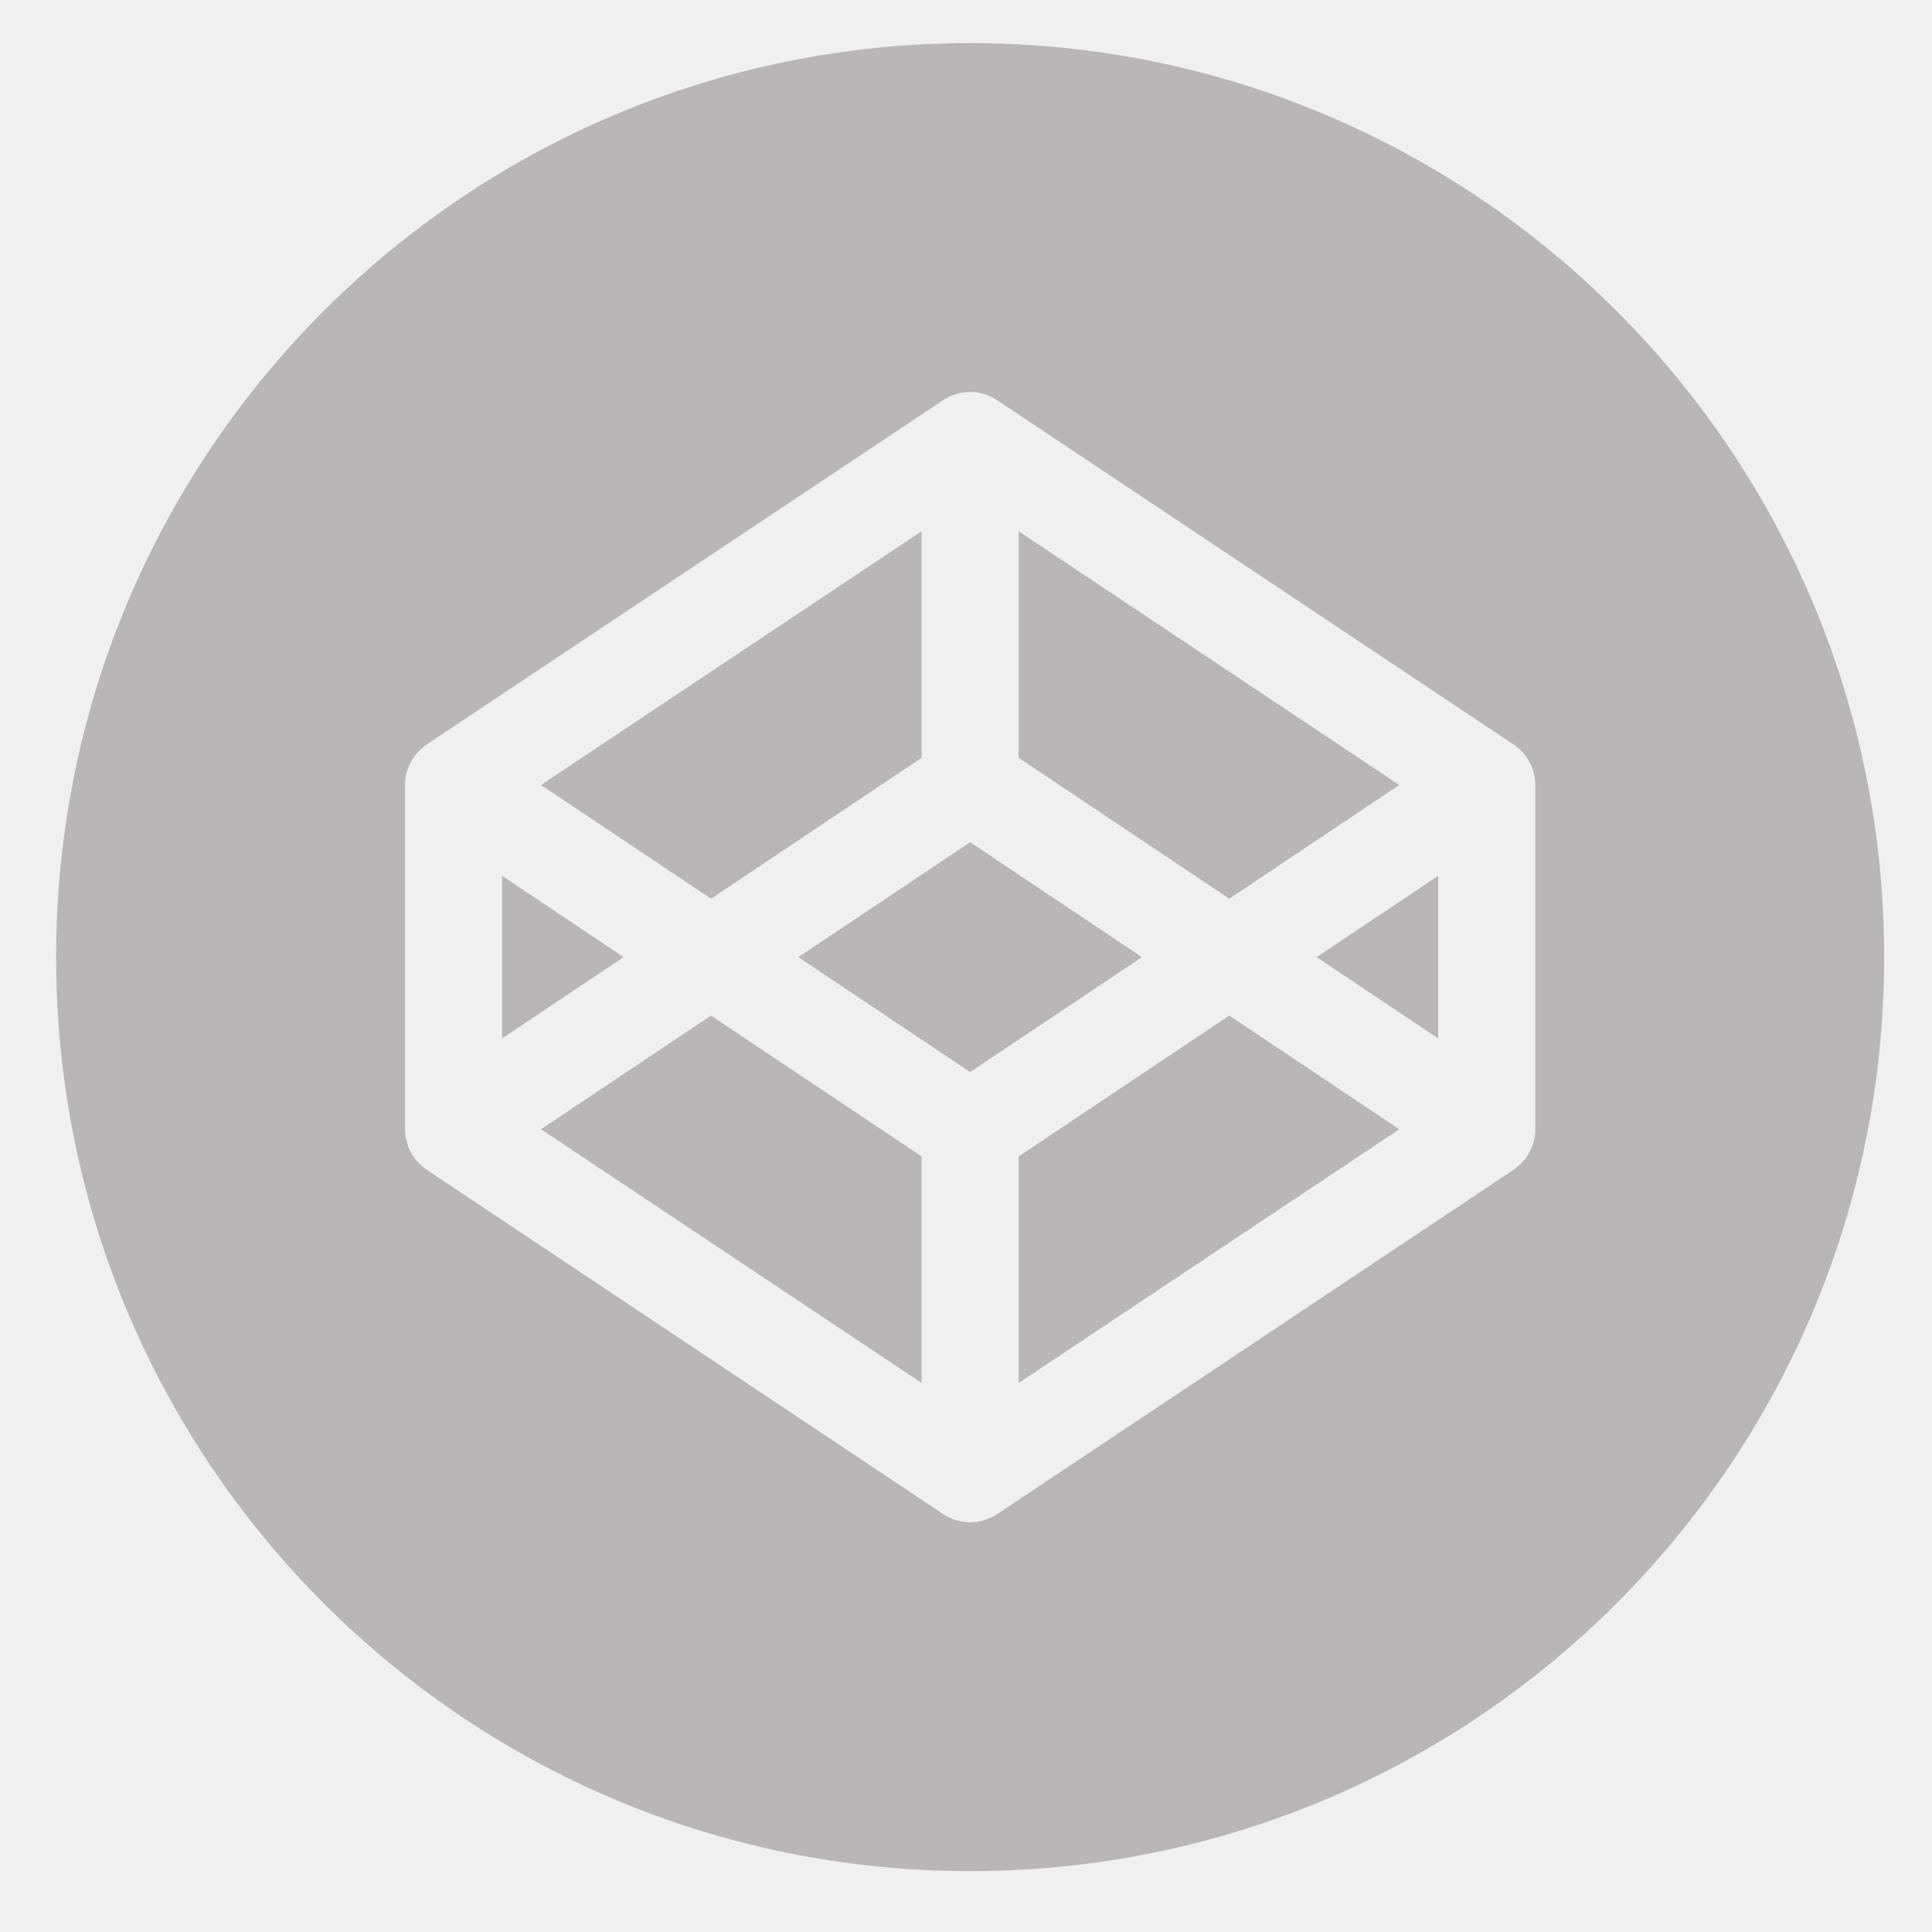
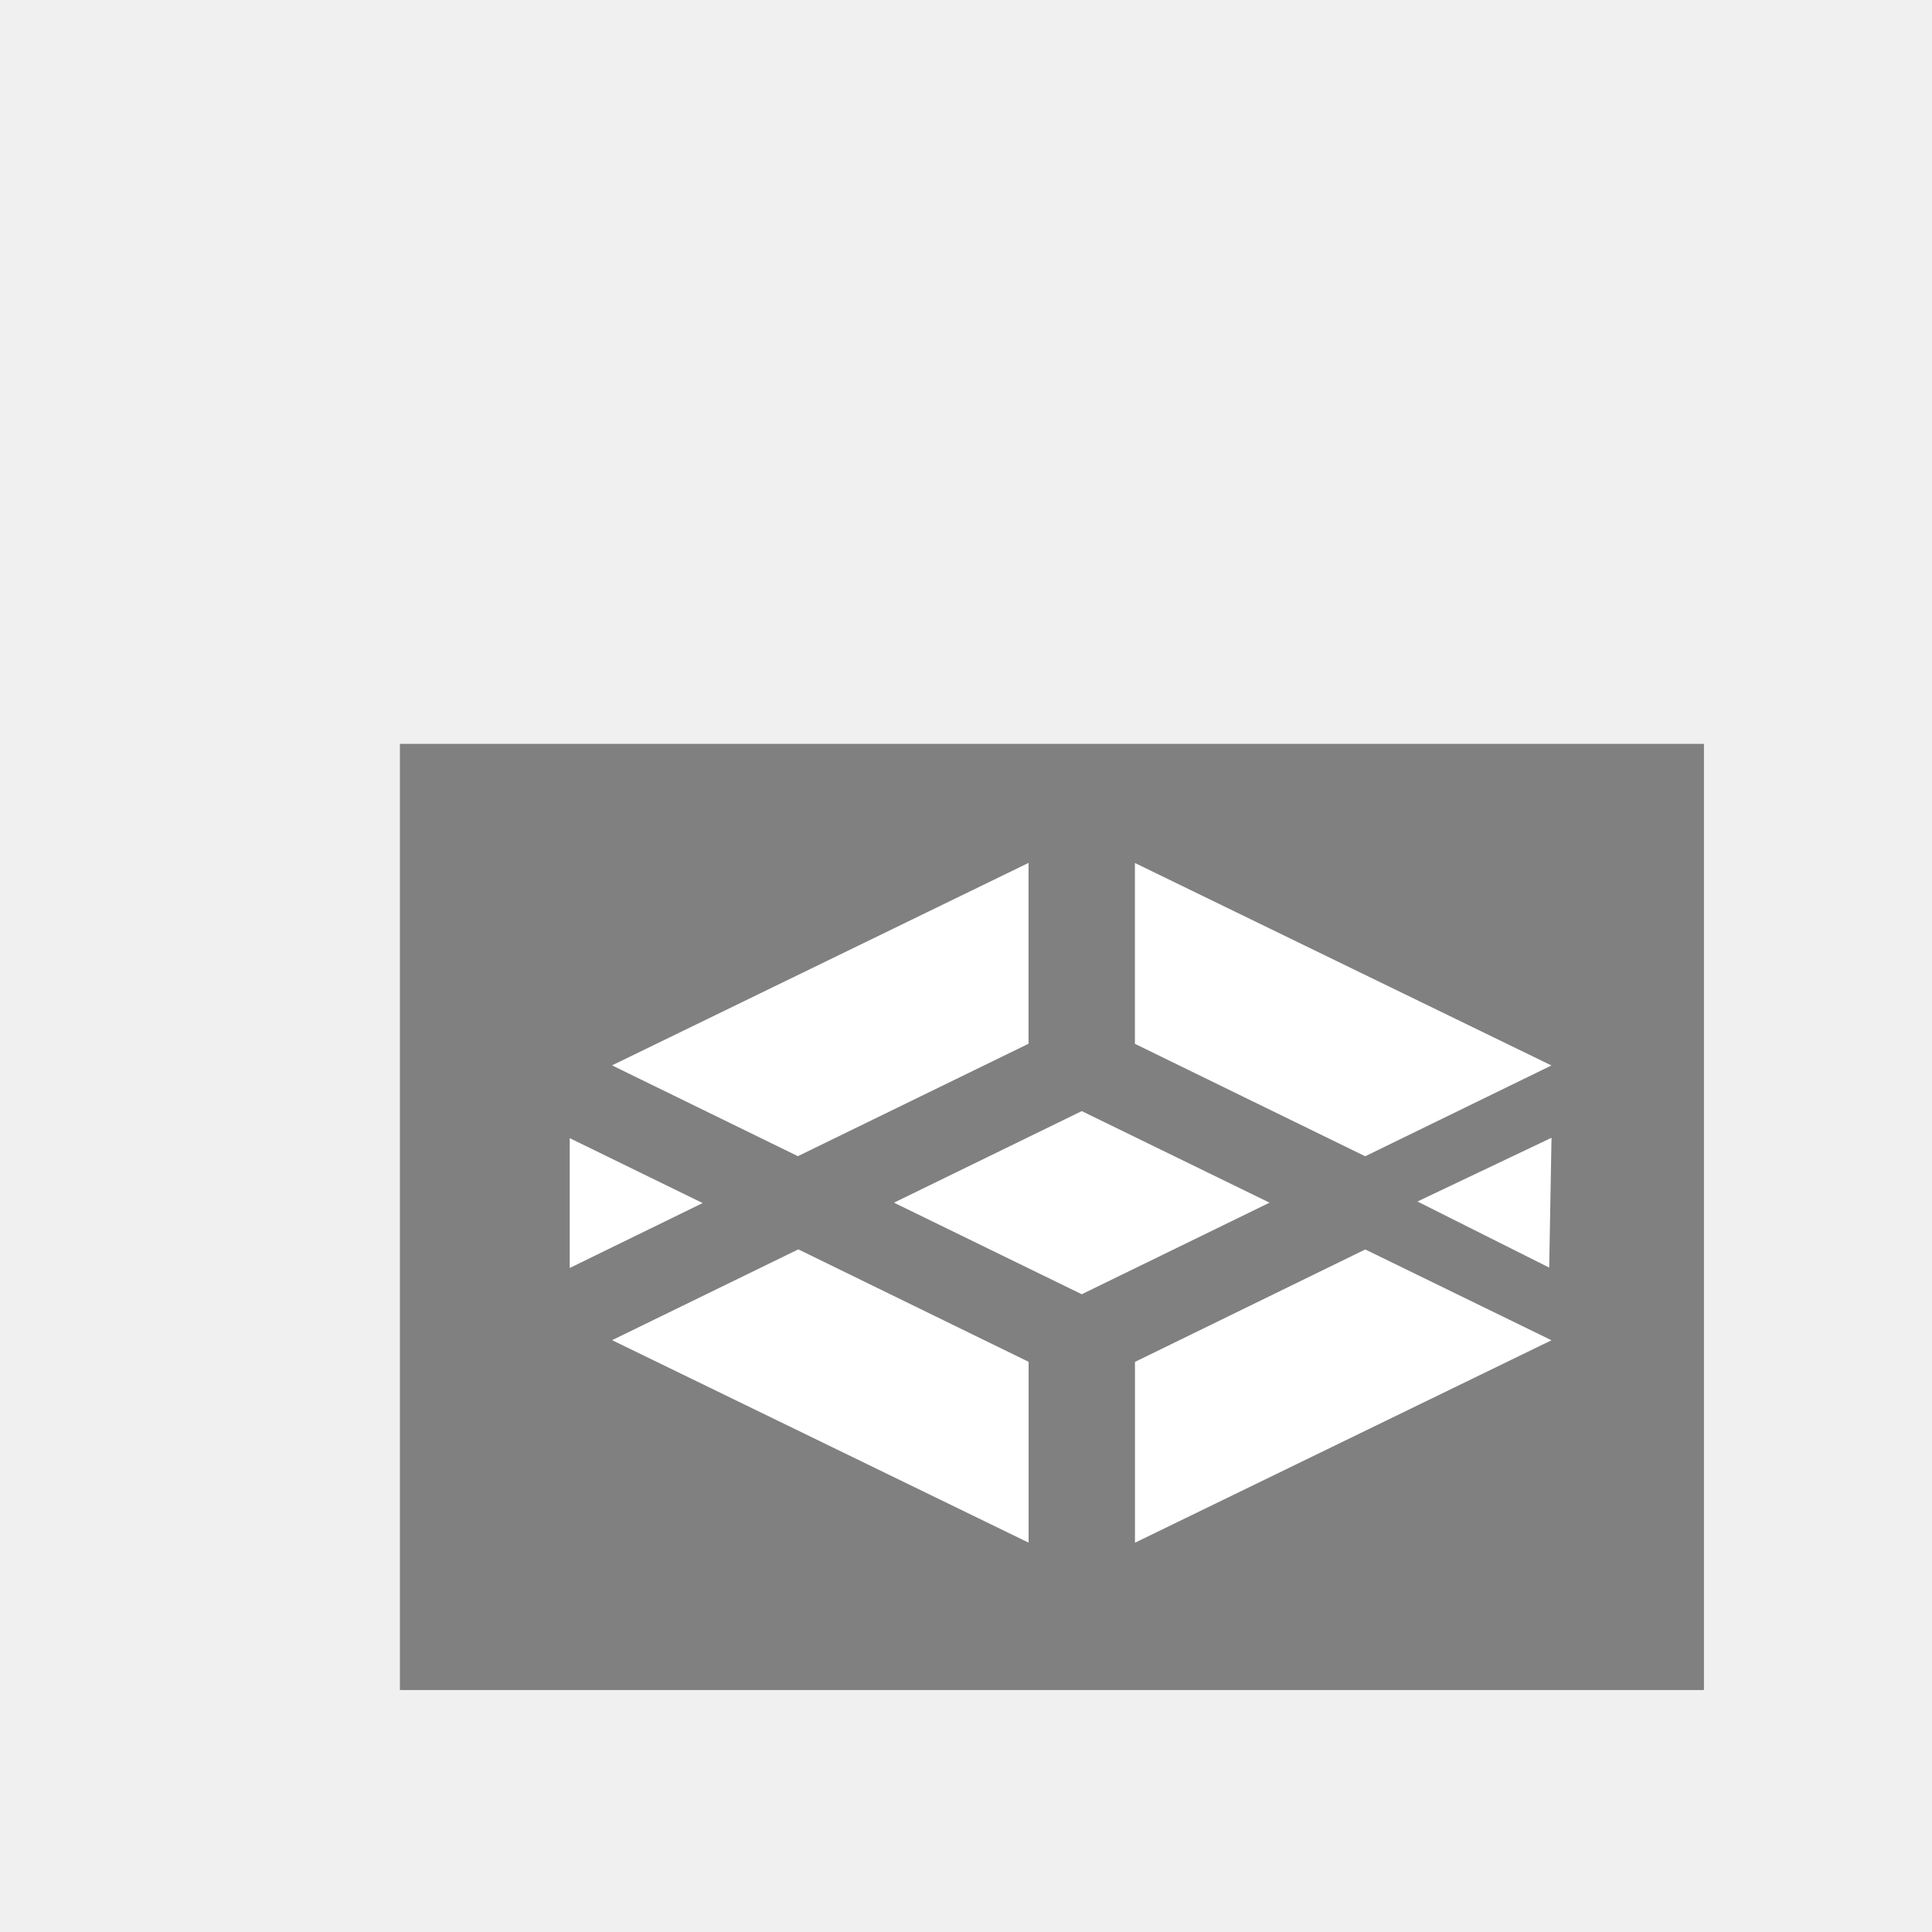
- <svg xmlns="http://www.w3.org/2000/svg" viewBox="0 0 666.667 666.667" xml:space="preserve" id="svg2" version="1.1">
-   <defs id="defs6">
-     <clipPath id="clipPath42" clipPathUnits="userSpaceOnUse">
-       <path id="path40" d="M 0,500 H 500 V 0 H 0 Z" />
-     </clipPath>
-   </defs>
-   <g transform="matrix(1.333333,0,0,-1.333333,0,666.6667)" id="g10">
-     <g transform="translate(129.9512,273.332)" id="g12">
-       <path id="path14" style="fill:#B8B6B7;fill-opacity:1;fill-rule:nonzero;stroke:none" d="m 0,0 v -42.071 l 31.45,21.035 z" />
+ <svg xmlns="http://www.w3.org/2000/svg" xmlns:xlink="http://www.w3.org/1999/xlink" version="1.1" x="0px" y="0px" viewBox="0 0 666.7 666.7" style="enable-background:new 0 0 666.7 666.7;" xml:space="preserve">
+   <style type="text/css">
+ 	.st0{fill:#808080;}
+ 	.st1{fill:#FFFFFF;}
+ 	.st2{fill:none;}
+ 	.st3{display:none;}
+ 	.st4{display:inline;}
+ 	.st5{fill:#B8B6B7;}
+ 	.st6{clip-path:url(#SVGID_2_);}
+ 	.st7{display:inline;fill:none;}
+ </style>
+   <g id="Layer_2">
+     <g>
+       <rect x="138" y="256.7" class="st0" width="450" height="326.5" />
    </g>
-     <g transform="translate(238.5024,303.8696)" id="g16">
-       <path id="path18" style="fill:#B8B6B7;fill-opacity:1;fill-rule:nonzero;stroke:none" d="m 0,0 v 58.628 l -98.487,-65.653 43.994,-29.43 z" />
+     <g id="Layer_3">
+       <rect x="194.4" y="294.2" class="st0" width="357.8" height="260.9" />
+       <g id="g10_1_" transform="matrix(1.333333,0,0,-1.333333,0,666.6667)">
+         <g id="g12_1_" transform="translate(129.9512,273.332)">
+           <path id="path14_1_" class="st1" d="M17.5-67.9v-33.6l34.4,16.8L17.5-67.9z" />
+         </g>
+         <g id="g16_1_" transform="translate(238.5024,303.8696)">
+           <path id="path18_1_" class="st1" d="M27.7-74v46.8L-80.1-79.6l48.1-23.5L27.7-74z" />
+         </g>
+         <g id="g20_1_" transform="translate(362.1309,296.8447)">
+           <path id="path22_1_" class="st1" d="M39.4-72.6L-68.4-20.2V-67l59.6-29.1L39.4-72.6z" />
+         </g>
+         <g id="g24_1_" transform="translate(140.0151,207.748)">
+           <path id="path26_1_" class="st1" d="M18.4-54.6L126.2-107v46.8L66.6-31.1L18.4-54.6z" />
+         </g>
+         <g id="g28_1_" transform="translate(263.6426,200.7236)">
+           <path id="path30_1_" class="st1" d="M30.1-53.2v-46.8l107.8,52.4L89.7-24.1L30.1-53.2z" />
+         </g>
+         <g id="g32_1_" transform="translate(251.0713,282.0337)">
+           <path id="path34_1_" class="st1" d="M28.9-69.6l-48.6-23.7l48.6-23.7l48.6,23.7L28.9-69.6z" />
+         </g>
+         <g id="g12_2_" transform="translate(129.9512,273.332)">
+           <path id="path14_2_" class="st1" d="M271-101.4l0.6,33.6l-34.7-16.5L271-101.4z" />
+         </g>
+       </g>
+       <line class="st2" x1="415.5" y1="601" x2="415.5" y2="295.5" />
    </g>
-     <g transform="translate(362.1309,296.8447)" id="g20">
-       <path id="path22" style="fill:#B8B6B7;fill-opacity:1;fill-rule:nonzero;stroke:none" d="M 0,0 -98.488,65.653 V 7.025 l 54.497,-36.455 z" />
-     </g>
-     <g transform="translate(140.0151,207.748)" id="g24">
-       <path id="path26" style="fill:#B8B6B7;fill-opacity:1;fill-rule:nonzero;stroke:none" d="M 0,0 98.487,-65.653 V -7.024 L 43.995,29.422 Z" />
-     </g>
-     <g transform="translate(263.6426,200.7236)" id="g28">
-       <path id="path30" style="fill:#B8B6B7;fill-opacity:1;fill-rule:nonzero;stroke:none" d="M 0,0 V -58.629 L 98.488,7.024 54.497,36.446 Z" />
-     </g>
-     <g transform="translate(251.0713,282.0337)" id="g32">
-       <path id="path34" style="fill:#B8B6B7;fill-opacity:1;fill-rule:nonzero;stroke:none" d="M 0,0 -44.457,-29.737 0,-59.475 44.46,-29.737 Z" />
-     </g>
-     <g id="g36">
-       <g clip-path="url(#clipPath42)" id="g38">
-         <g transform="translate(397.3311,207.7324)" id="g44">
-           <path id="path46" style="fill:#B8B6B7;fill-opacity:1;fill-rule:nonzero;stroke:none" d="m 0,0 c 0,-0.554 -0.039,-1.1 -0.112,-1.646 -0.027,-0.177 -0.07,-0.362 -0.1,-0.539 -0.065,-0.354 -0.127,-0.708 -0.22,-1.054 -0.053,-0.208 -0.13,-0.407 -0.196,-0.608 -0.1,-0.307 -0.199,-0.616 -0.322,-0.924 -0.085,-0.207 -0.19,-0.407 -0.281,-0.607 -0.135,-0.285 -0.274,-0.561 -0.427,-0.839 -0.113,-0.192 -0.239,-0.385 -0.359,-0.577 -0.169,-0.262 -0.341,-0.516 -0.53,-0.762 -0.139,-0.192 -0.281,-0.369 -0.434,-0.546 -0.197,-0.23 -0.405,-0.461 -0.624,-0.676 -0.166,-0.17 -0.328,-0.339 -0.5,-0.493 -0.227,-0.208 -0.469,-0.408 -0.715,-0.6 -0.186,-0.147 -0.37,-0.293 -0.567,-0.431 -0.072,-0.047 -0.137,-0.108 -0.211,-0.154 l -133.687,-89.128 c -2.112,-1.408 -4.54,-2.115 -6.975,-2.115 -2.427,0 -4.859,0.707 -6.971,2.115 l -133.691,89.128 c -0.07,0.046 -0.135,0.107 -0.204,0.154 -0.197,0.138 -0.385,0.284 -0.57,0.431 -0.246,0.192 -0.485,0.392 -0.712,0.6 -0.173,0.154 -0.338,0.323 -0.504,0.493 -0.219,0.215 -0.422,0.446 -0.627,0.676 -0.146,0.177 -0.292,0.354 -0.43,0.546 -0.185,0.246 -0.362,0.5 -0.528,0.762 -0.127,0.192 -0.246,0.385 -0.361,0.577 -0.154,0.278 -0.292,0.554 -0.427,0.839 -0.096,0.2 -0.193,0.4 -0.281,0.607 -0.123,0.308 -0.227,0.617 -0.323,0.924 -0.069,0.201 -0.138,0.4 -0.196,0.608 -0.093,0.346 -0.154,0.7 -0.22,1.054 -0.03,0.177 -0.076,0.362 -0.1,0.539 -0.073,0.546 -0.115,1.092 -0.115,1.646 v 89.128 c 0,0.554 0.042,1.1 0.115,1.639 0.024,0.184 0.07,0.361 0.1,0.546 0.066,0.354 0.127,0.708 0.22,1.054 0.058,0.208 0.127,0.408 0.196,0.608 0.096,0.308 0.2,0.615 0.323,0.916 0.088,0.207 0.185,0.415 0.281,0.615 0.135,0.285 0.273,0.562 0.427,0.831 0.115,0.2 0.234,0.392 0.361,0.585 0.166,0.261 0.343,0.515 0.528,0.762 0.138,0.184 0.284,0.369 0.43,0.545 0.205,0.231 0.408,0.462 0.627,0.678 0.166,0.169 0.331,0.338 0.504,0.492 0.227,0.208 0.466,0.408 0.712,0.601 0.185,0.146 0.373,0.292 0.57,0.43 0.069,0.047 0.134,0.108 0.204,0.154 l 133.691,89.128 c 4.224,2.816 9.721,2.816 13.946,0 L -5.598,99.584 c 0.074,-0.046 0.139,-0.107 0.211,-0.154 0.197,-0.138 0.381,-0.284 0.567,-0.43 0.246,-0.193 0.488,-0.393 0.715,-0.601 0.172,-0.154 0.334,-0.323 0.5,-0.492 0.219,-0.216 0.427,-0.447 0.624,-0.678 0.153,-0.176 0.295,-0.361 0.434,-0.545 0.189,-0.247 0.361,-0.501 0.53,-0.762 0.12,-0.193 0.246,-0.385 0.359,-0.585 0.153,-0.269 0.292,-0.546 0.427,-0.831 0.091,-0.2 0.196,-0.408 0.281,-0.615 0.123,-0.301 0.222,-0.608 0.322,-0.916 0.066,-0.2 0.143,-0.4 0.196,-0.608 0.093,-0.346 0.155,-0.7 0.22,-1.054 0.03,-0.185 0.073,-0.362 0.1,-0.546 C -0.039,90.228 0,89.682 0,89.128 Z m -146.26,281.113 c -130.637,0 -236.546,-105.905 -236.546,-236.549 0,-130.645 105.909,-236.545 236.546,-236.545 130.645,0 236.549,105.9 236.549,236.545 0,130.644 -105.904,236.549 -236.549,236.549" />
-         </g>
-         <g transform="translate(372.1943,231.2607)" id="g48">
-           <path id="path50" style="fill:#B8B6B7;fill-opacity:1;fill-rule:nonzero;stroke:none" d="M 0,0 V 42.071 L -31.445,21.036 Z" />
+   </g>
+   <g id="svg2" class="st3">
+     <g id="g10" transform="matrix(1.333333,0,0,-1.333333,0,666.6667)" class="st4">
+       <g id="g12" transform="translate(129.9512,273.332)">
+         <path id="path14" class="st5" d="M6-35v-42.1l31.5,21L6-35z" />
+       </g>
+       <g id="g16" transform="translate(238.5024,303.8696)">
+         <path id="path18" class="st5" d="M6-35v58.6L-92.5-42l44-29.4L6-35z" />
+       </g>
+       <g id="g20" transform="translate(362.1309,296.8447)">
+         <path id="path22" class="st5" d="M6-35l-98.5,65.7V-28L-38-64.4L6-35z" />
+       </g>
+       <g id="g24" transform="translate(140.0151,207.748)">
+         <path id="path26" class="st5" d="M6-35l98.5-65.7V-42L50-5.6L6-35z" />
+       </g>
+       <g id="g28" transform="translate(263.6426,200.7236)">
+         <path id="path30" class="st5" d="M6-35v-58.6L104.5-28l-44,29.4L6-35z" />
+       </g>
+       <g id="g32" transform="translate(251.0713,282.0337)">
+         <path id="path34" class="st5" d="M6-35l-44.5-29.7L6-94.5l44.5,29.7L6-35z" />
+       </g>
+       <g id="g36">
+         <g>
+           <defs>
+             <rect id="SVGID_1_" x="-77.3" y="-118.3" width="666.7" height="666.7" />
+           </defs>
+           <clipPath id="SVGID_2_">
+             <use xlink:href="#SVGID_1_" style="overflow:visible;" />
+           </clipPath>
+           <g id="g38" class="st6">
+             <g id="g48" transform="translate(372.1943,231.2607)">
+               <path id="path50" class="st5" d="M6-35V7.1l-31.4-21L6-35z" />
+             </g>
+           </g>
        </g>
      </g>
    </g>
+     <line class="st7" x1="341.3" y1="570" x2="341.3" y2="187" />
  </g>
</svg>
